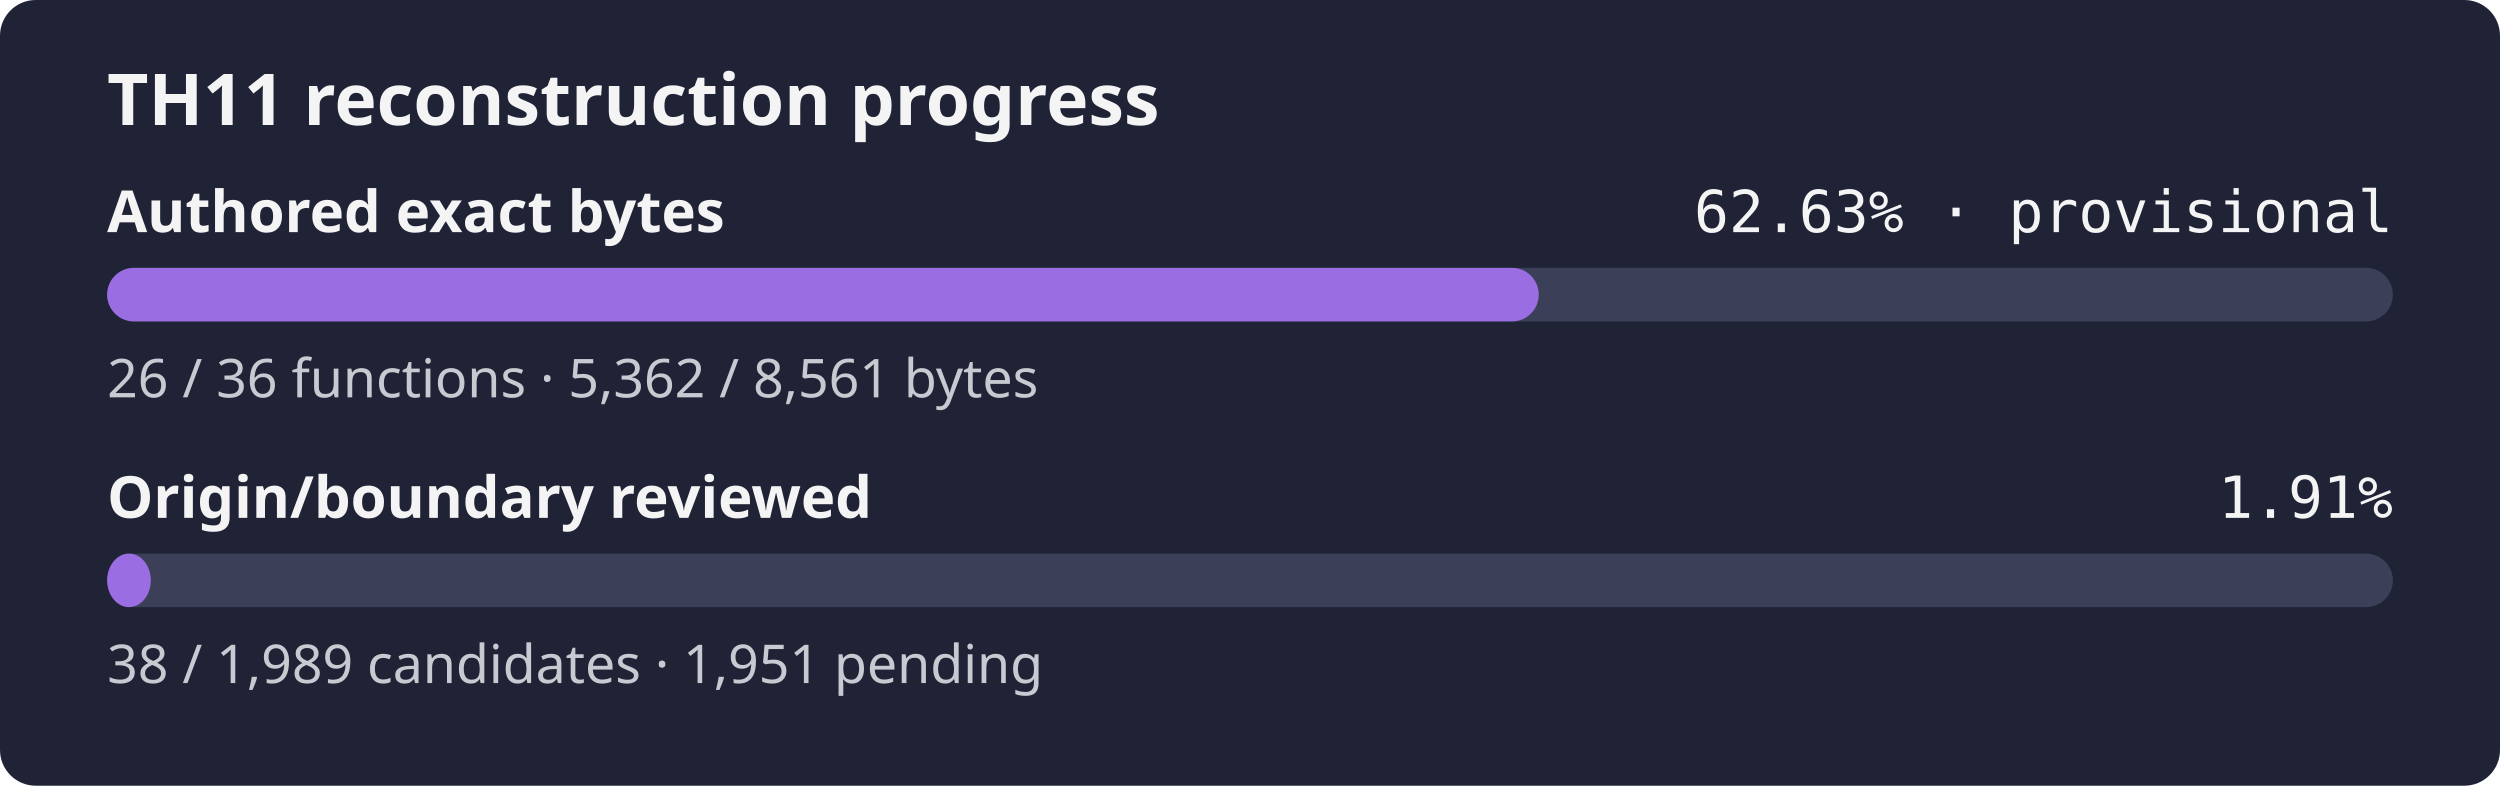
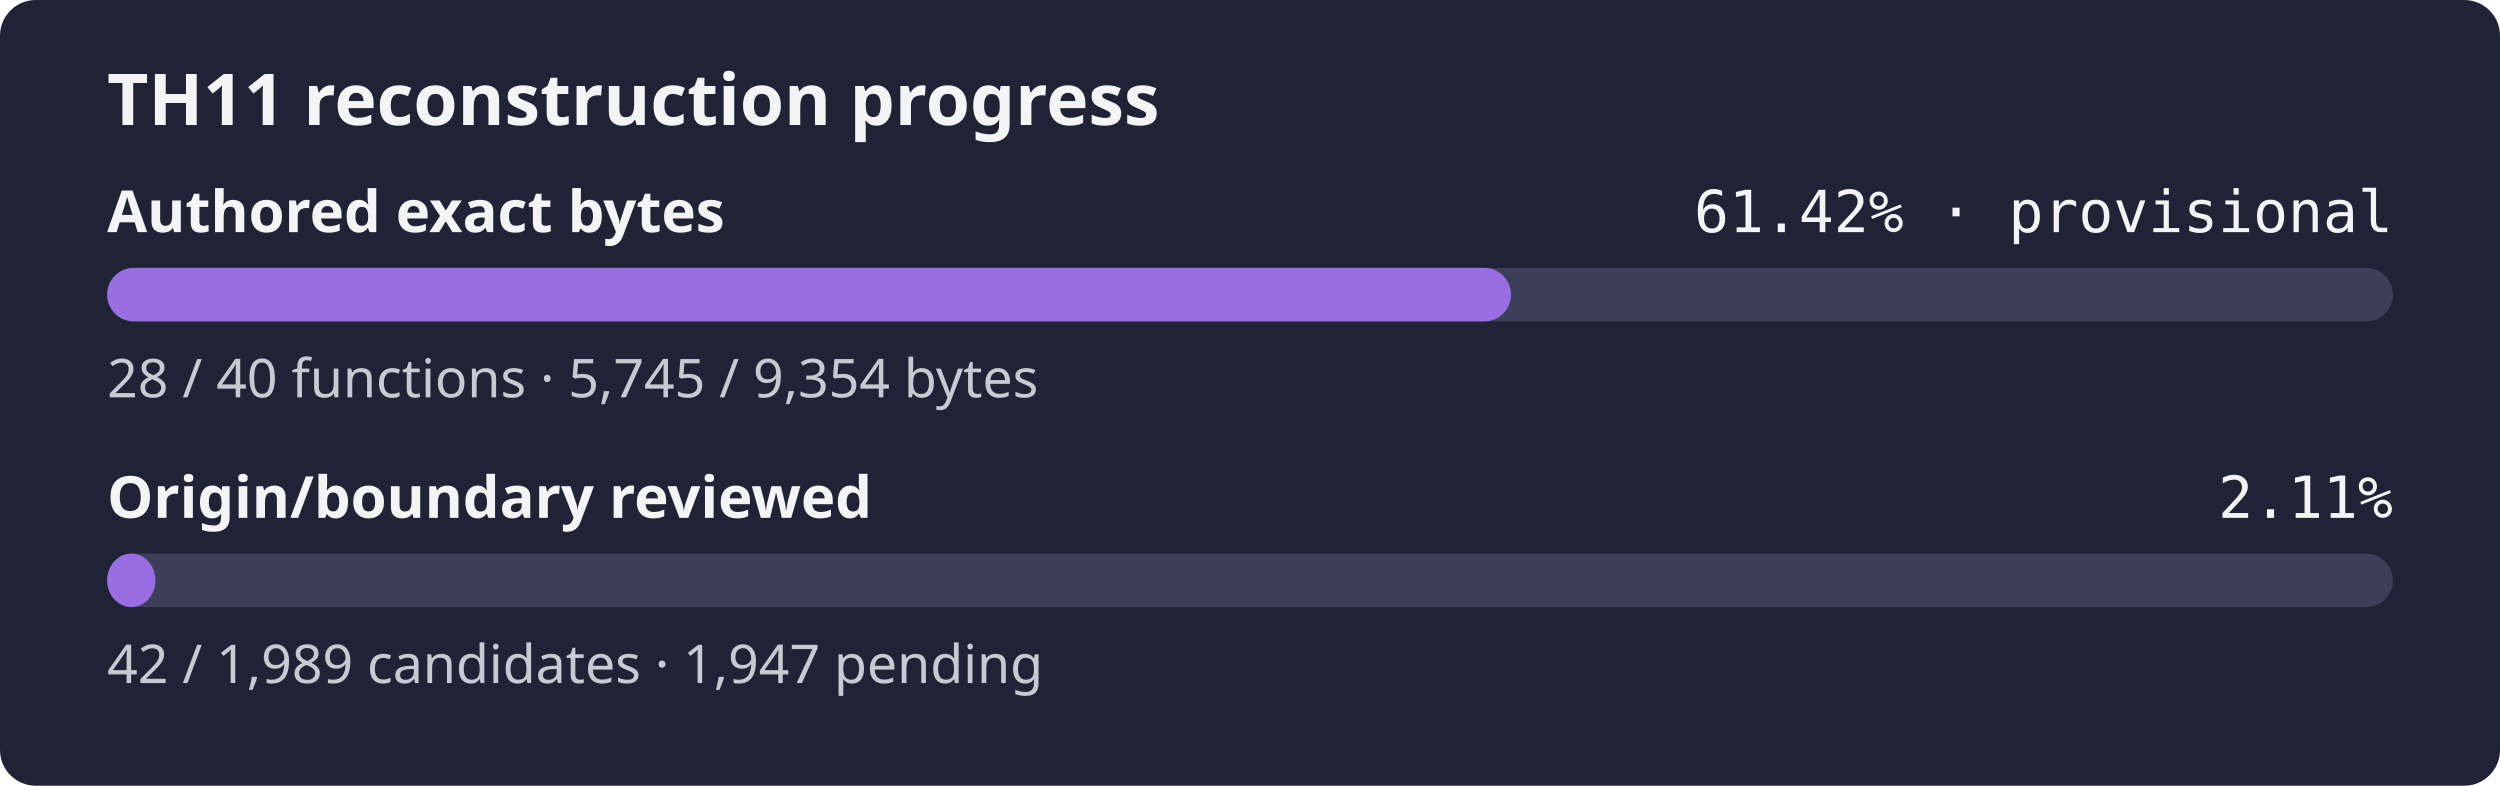
- <svg xmlns="http://www.w3.org/2000/svg" width="560" height="176" role="img" aria-label="TH11 reconstruction progress: currently classified authored bytes 62.63% exact, provisional inventory, origin and boundary review 1.91%">
+ <svg xmlns="http://www.w3.org/2000/svg" width="560" height="176" role="img" aria-label="TH11 reconstruction progress: currently classified authored bytes 61.42% exact, provisional inventory, origin and boundary review 2.11%">
  <rect width="560" height="176" rx="8" fill="#1f2335" />
  <text x="24" y="28" fill="#f4f4f5" font-family="sans-serif" font-size="16" font-weight="600">TH11 reconstruction progress</text>
  <text x="24" y="52" fill="#f4f4f5" font-family="sans-serif" font-size="13" font-weight="600">Authored exact bytes</text>
-   <text x="536" y="52" fill="#f4f4f5" text-anchor="end" font-family="monospace" font-size="13">62.63% · provisional</text>
+   <text x="536" y="52" fill="#f4f4f5" text-anchor="end" font-family="monospace" font-size="13">61.42% · provisional</text>
  <rect x="24" y="60" width="512" height="12" rx="6" fill="#3b4058" />
-   <rect x="24" y="60" width="320.68" height="12" rx="6" fill="#9b6de3" />
-   <text x="24" y="89" fill="#c8cad2" font-family="sans-serif" font-size="12">26 / 36 functions · 5,362 / 8,561 bytes</text>
+   <rect x="24" y="60" width="314.46" height="12" rx="6" fill="#9b6de3" />
+   <text x="24" y="89" fill="#c8cad2" font-family="sans-serif" font-size="12">28 / 40 functions · 5,745 / 9,354 bytes</text>
  <text x="24" y="116" fill="#f4f4f5" font-family="sans-serif" font-size="13" font-weight="600">Origin/boundary reviewed</text>
-   <text x="536" y="116" fill="#f4f4f5" text-anchor="end" font-family="monospace" font-size="13">1.91%</text>
+   <text x="536" y="116" fill="#f4f4f5" text-anchor="end" font-family="monospace" font-size="13">2.11%</text>
  <rect x="24" y="124" width="512" height="12" rx="6" fill="#3b4058" />
-   <rect x="24" y="124" width="9.78" height="12" rx="6" fill="#9b6de3" />
-   <text x="24" y="153" fill="#c8cad2" font-family="sans-serif" font-size="12">38 / 1,989 candidates · 1,951 pending</text>
+   <rect x="24" y="124" width="10.81" height="12" rx="6" fill="#9b6de3" />
+   <text x="24" y="153" fill="#c8cad2" font-family="sans-serif" font-size="12">42 / 1,989 candidates · 1,947 pending</text>
</svg>
